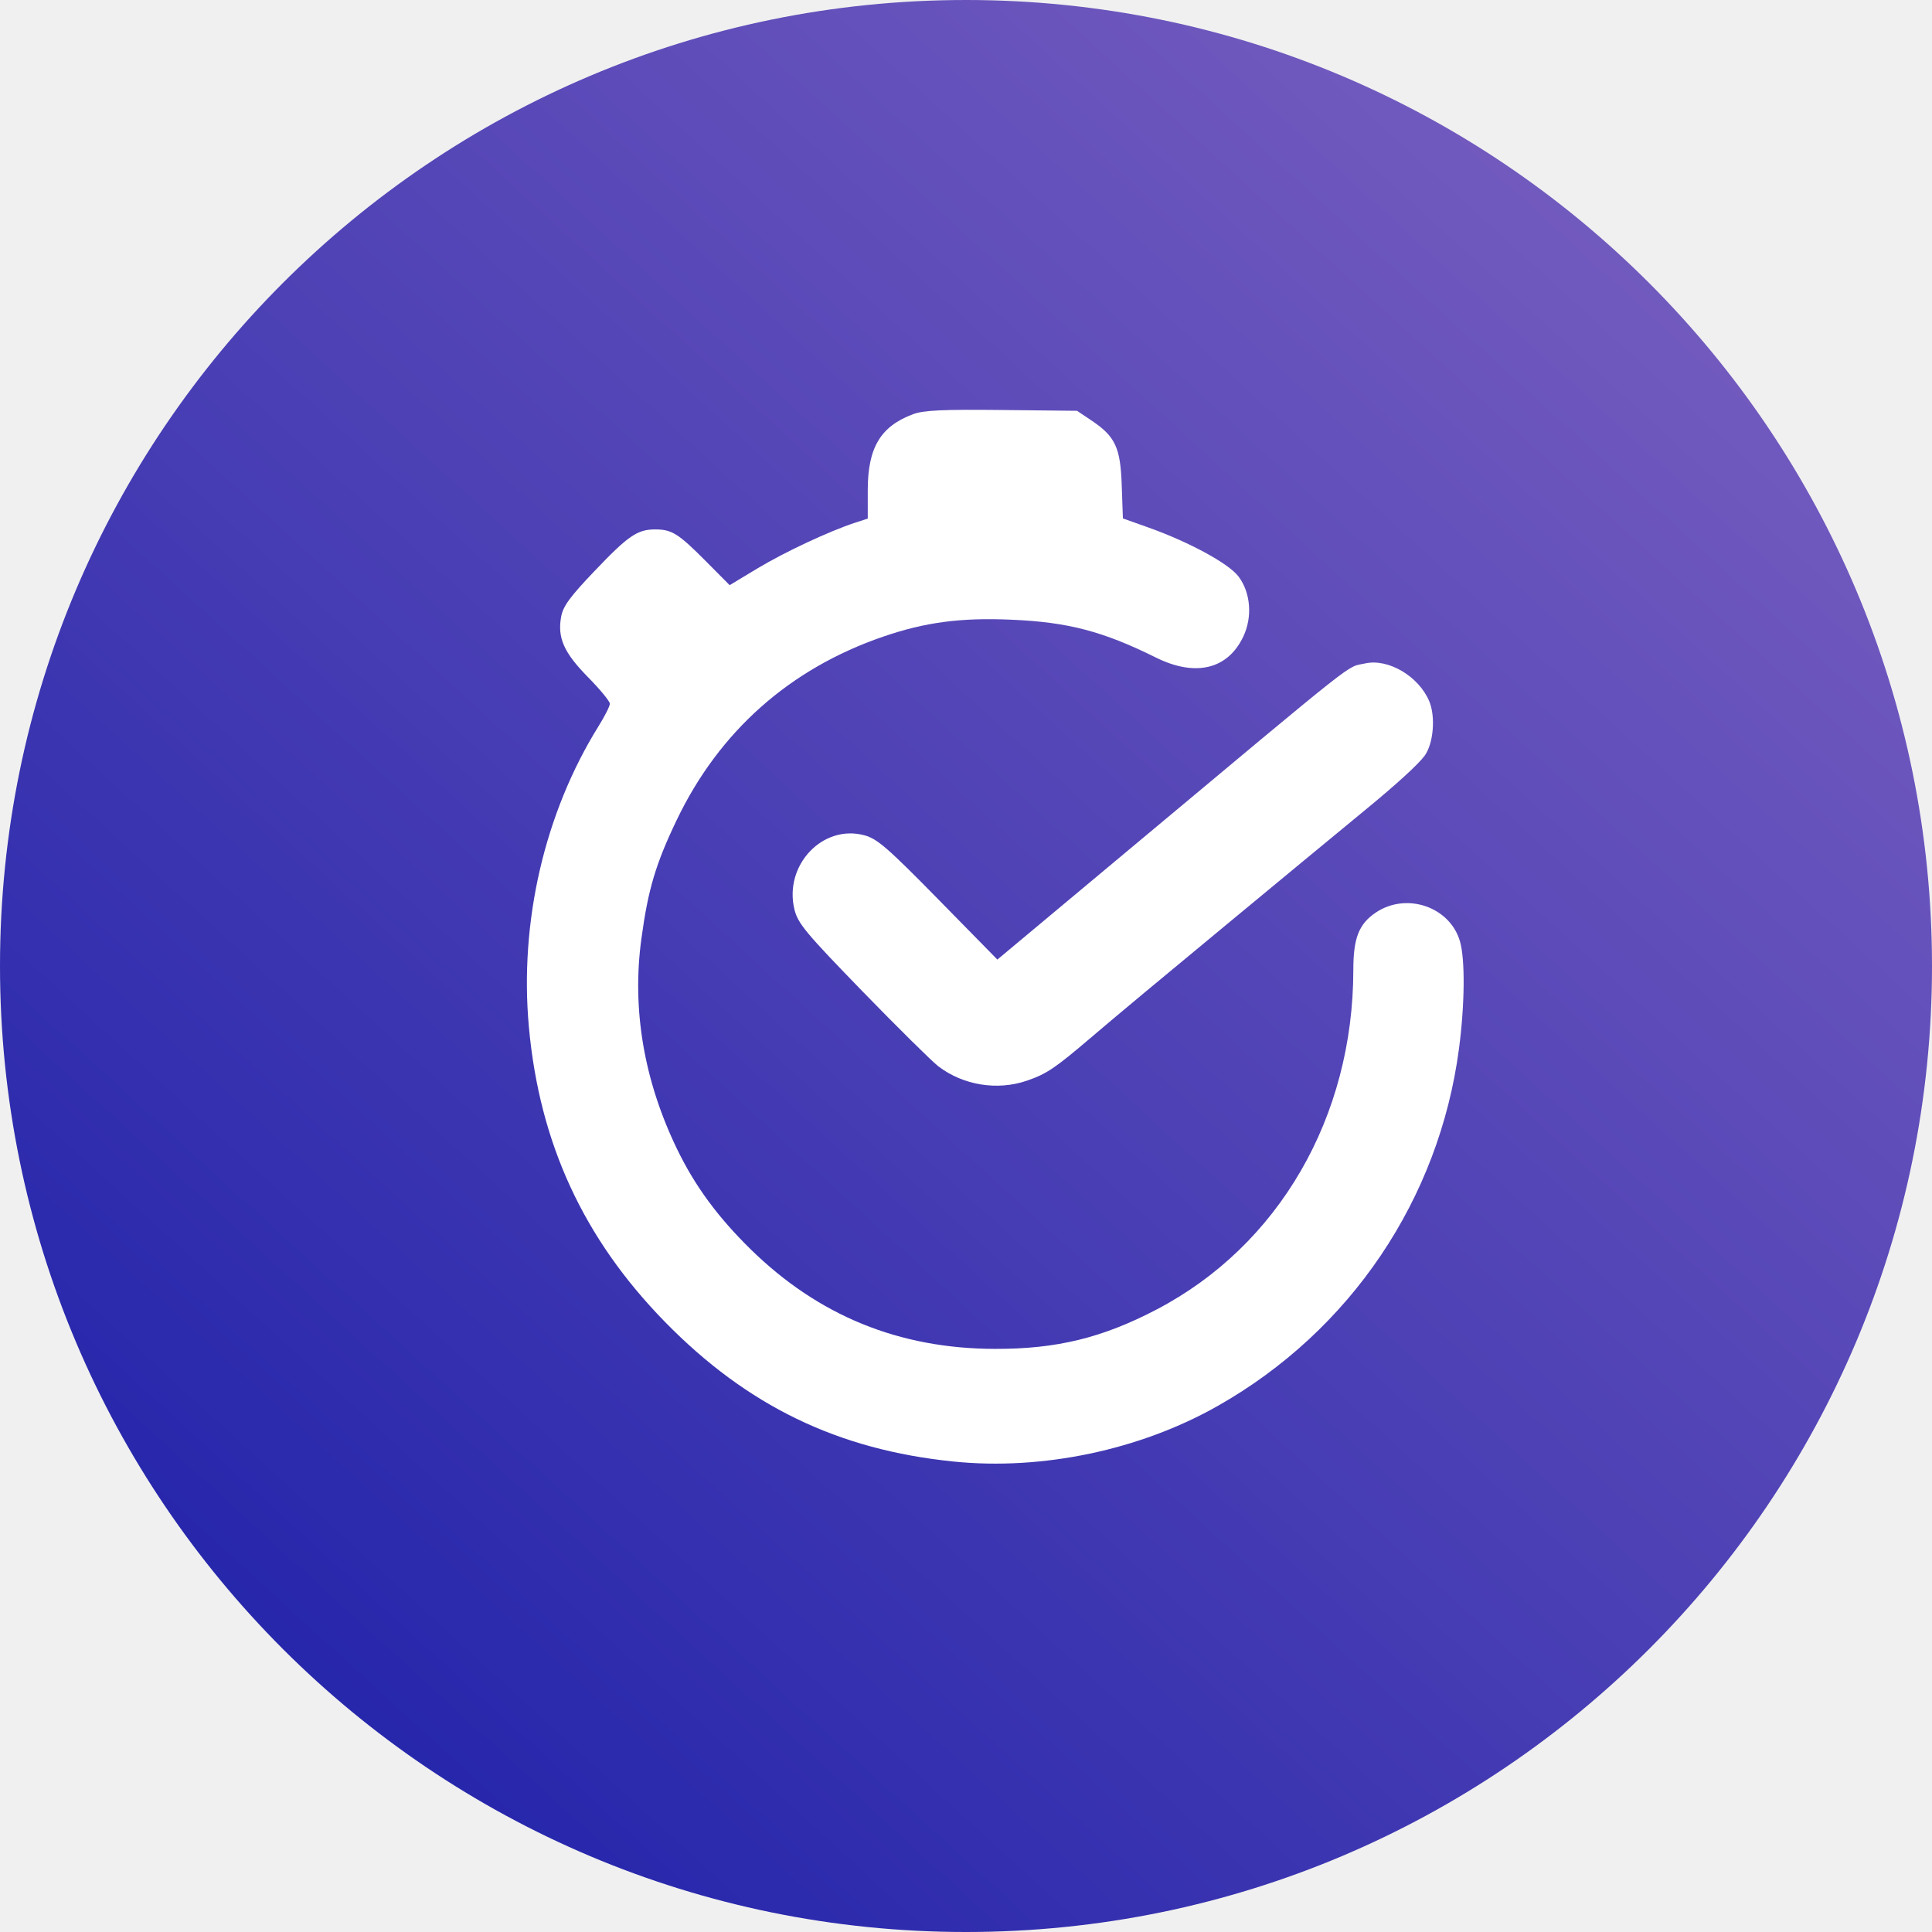
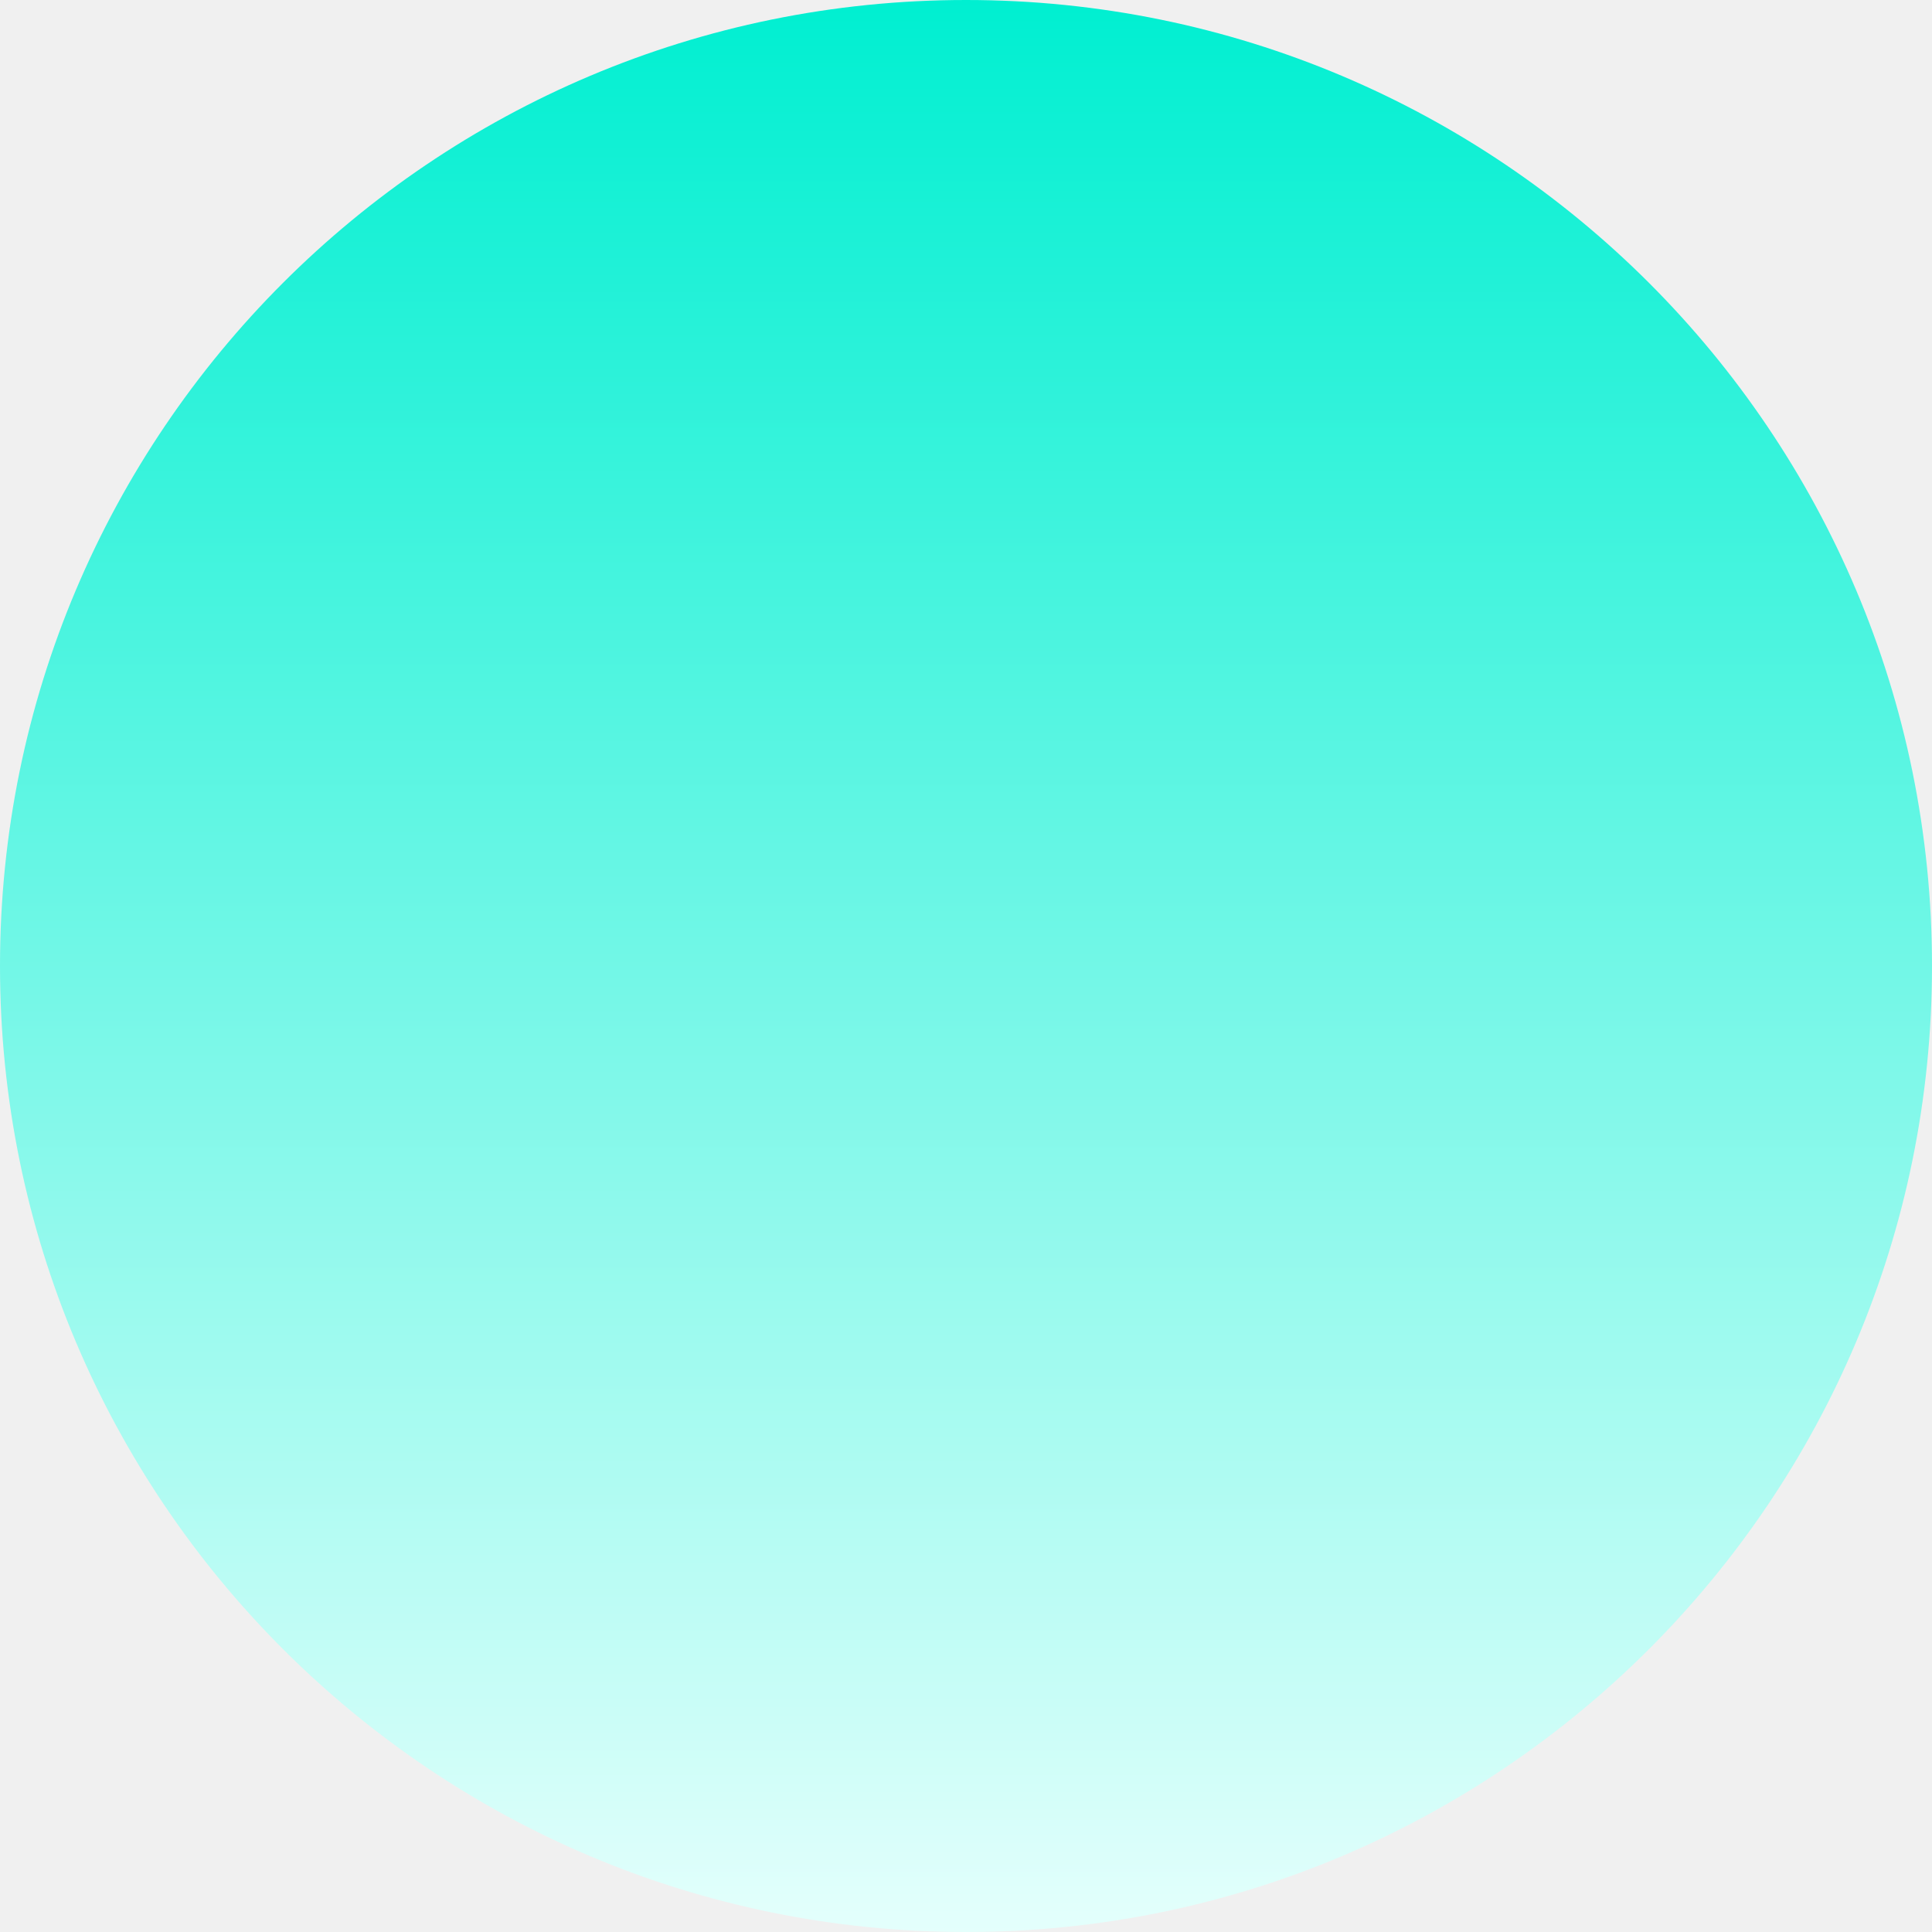
- <svg xmlns="http://www.w3.org/2000/svg" width="33" height="33" viewBox="0 0 33 33" fill="none">
-   <rect width="33" height="33" rx="16.5" fill="url(#paint0_linear)" />
-   <path fill-rule="evenodd" clip-rule="evenodd" d="M15.597 7.074C15.039 7.283 14.822 7.647 14.822 8.373V8.858L14.607 8.928C14.163 9.073 13.404 9.429 12.941 9.707L12.463 9.995L12.055 9.584C11.586 9.112 11.475 9.043 11.19 9.043C10.886 9.043 10.73 9.15 10.15 9.759C9.736 10.193 9.617 10.356 9.585 10.533C9.519 10.894 9.631 11.147 10.043 11.566C10.249 11.775 10.417 11.979 10.417 12.02C10.417 12.061 10.33 12.233 10.224 12.403C9.301 13.888 8.87 15.747 9.034 17.544C9.215 19.526 9.967 21.156 11.357 22.578C12.761 24.013 14.309 24.763 16.286 24.964C17.8 25.119 19.473 24.767 20.799 24.015C23.066 22.731 24.582 20.485 24.921 17.909C25.02 17.155 25.027 16.386 24.937 16.078C24.765 15.488 24.024 15.235 23.5 15.587C23.211 15.781 23.116 16.023 23.116 16.565C23.114 19.081 21.844 21.275 19.756 22.367C18.829 22.852 18.046 23.043 16.995 23.04C15.358 23.037 13.98 22.474 12.821 21.338C12.261 20.788 11.875 20.264 11.571 19.64C10.999 18.463 10.79 17.239 10.956 16.03C11.07 15.192 11.2 14.755 11.56 14.004C12.285 12.492 13.49 11.422 15.083 10.875C15.8 10.628 16.413 10.547 17.276 10.585C18.242 10.626 18.842 10.784 19.741 11.23C20.417 11.566 20.97 11.435 21.236 10.874C21.395 10.541 21.363 10.126 21.157 9.85C20.993 9.628 20.314 9.259 19.618 9.011L19.18 8.855L19.16 8.289C19.138 7.64 19.05 7.453 18.634 7.176L18.397 7.017L17.11 7.003C16.105 6.992 15.773 7.008 15.597 7.074ZM23.317 11.332C22.981 11.408 23.324 11.138 19.232 14.556L17.036 16.39L16.029 15.364C15.165 14.484 14.986 14.328 14.767 14.268C14.052 14.073 13.385 14.78 13.57 15.536C13.629 15.774 13.762 15.934 14.733 16.934C15.337 17.555 15.919 18.13 16.027 18.213C16.453 18.538 17.035 18.633 17.543 18.458C17.876 18.343 18.016 18.25 18.633 17.724C19.082 17.341 19.835 16.714 20.914 15.822C21.197 15.588 21.802 15.088 22.258 14.71C22.715 14.333 23.19 13.94 23.315 13.838C23.848 13.401 24.228 13.054 24.334 12.908C24.485 12.7 24.523 12.243 24.413 11.979C24.234 11.551 23.712 11.243 23.317 11.332Z" fill="white" />
+ <svg xmlns="http://www.w3.org/2000/svg" width="512" height="512" viewBox="0 0 512 512" fill="none">
+   <circle cx="256" cy="256" r="256" fill="url(#paint0_linear_1545_434)" />
  <defs>
-     <linearGradient id="paint0_linear" x1="3" y1="30.5" x2="29.5" y2="1.5" gradientUnits="userSpaceOnUse">
-       <stop stop-color="#2022AA" />
-       <stop offset="1" stop-color="#795FC0" />
+     <linearGradient id="paint0_linear_1545_434" x1="256" y1="0" x2="256" y2="512" gradientUnits="userSpaceOnUse">
+       <stop stop-color="#00EFD1" />
+       <stop offset="1" stop-color="#E4FFFC" />
    </linearGradient>
  </defs>
</svg>
